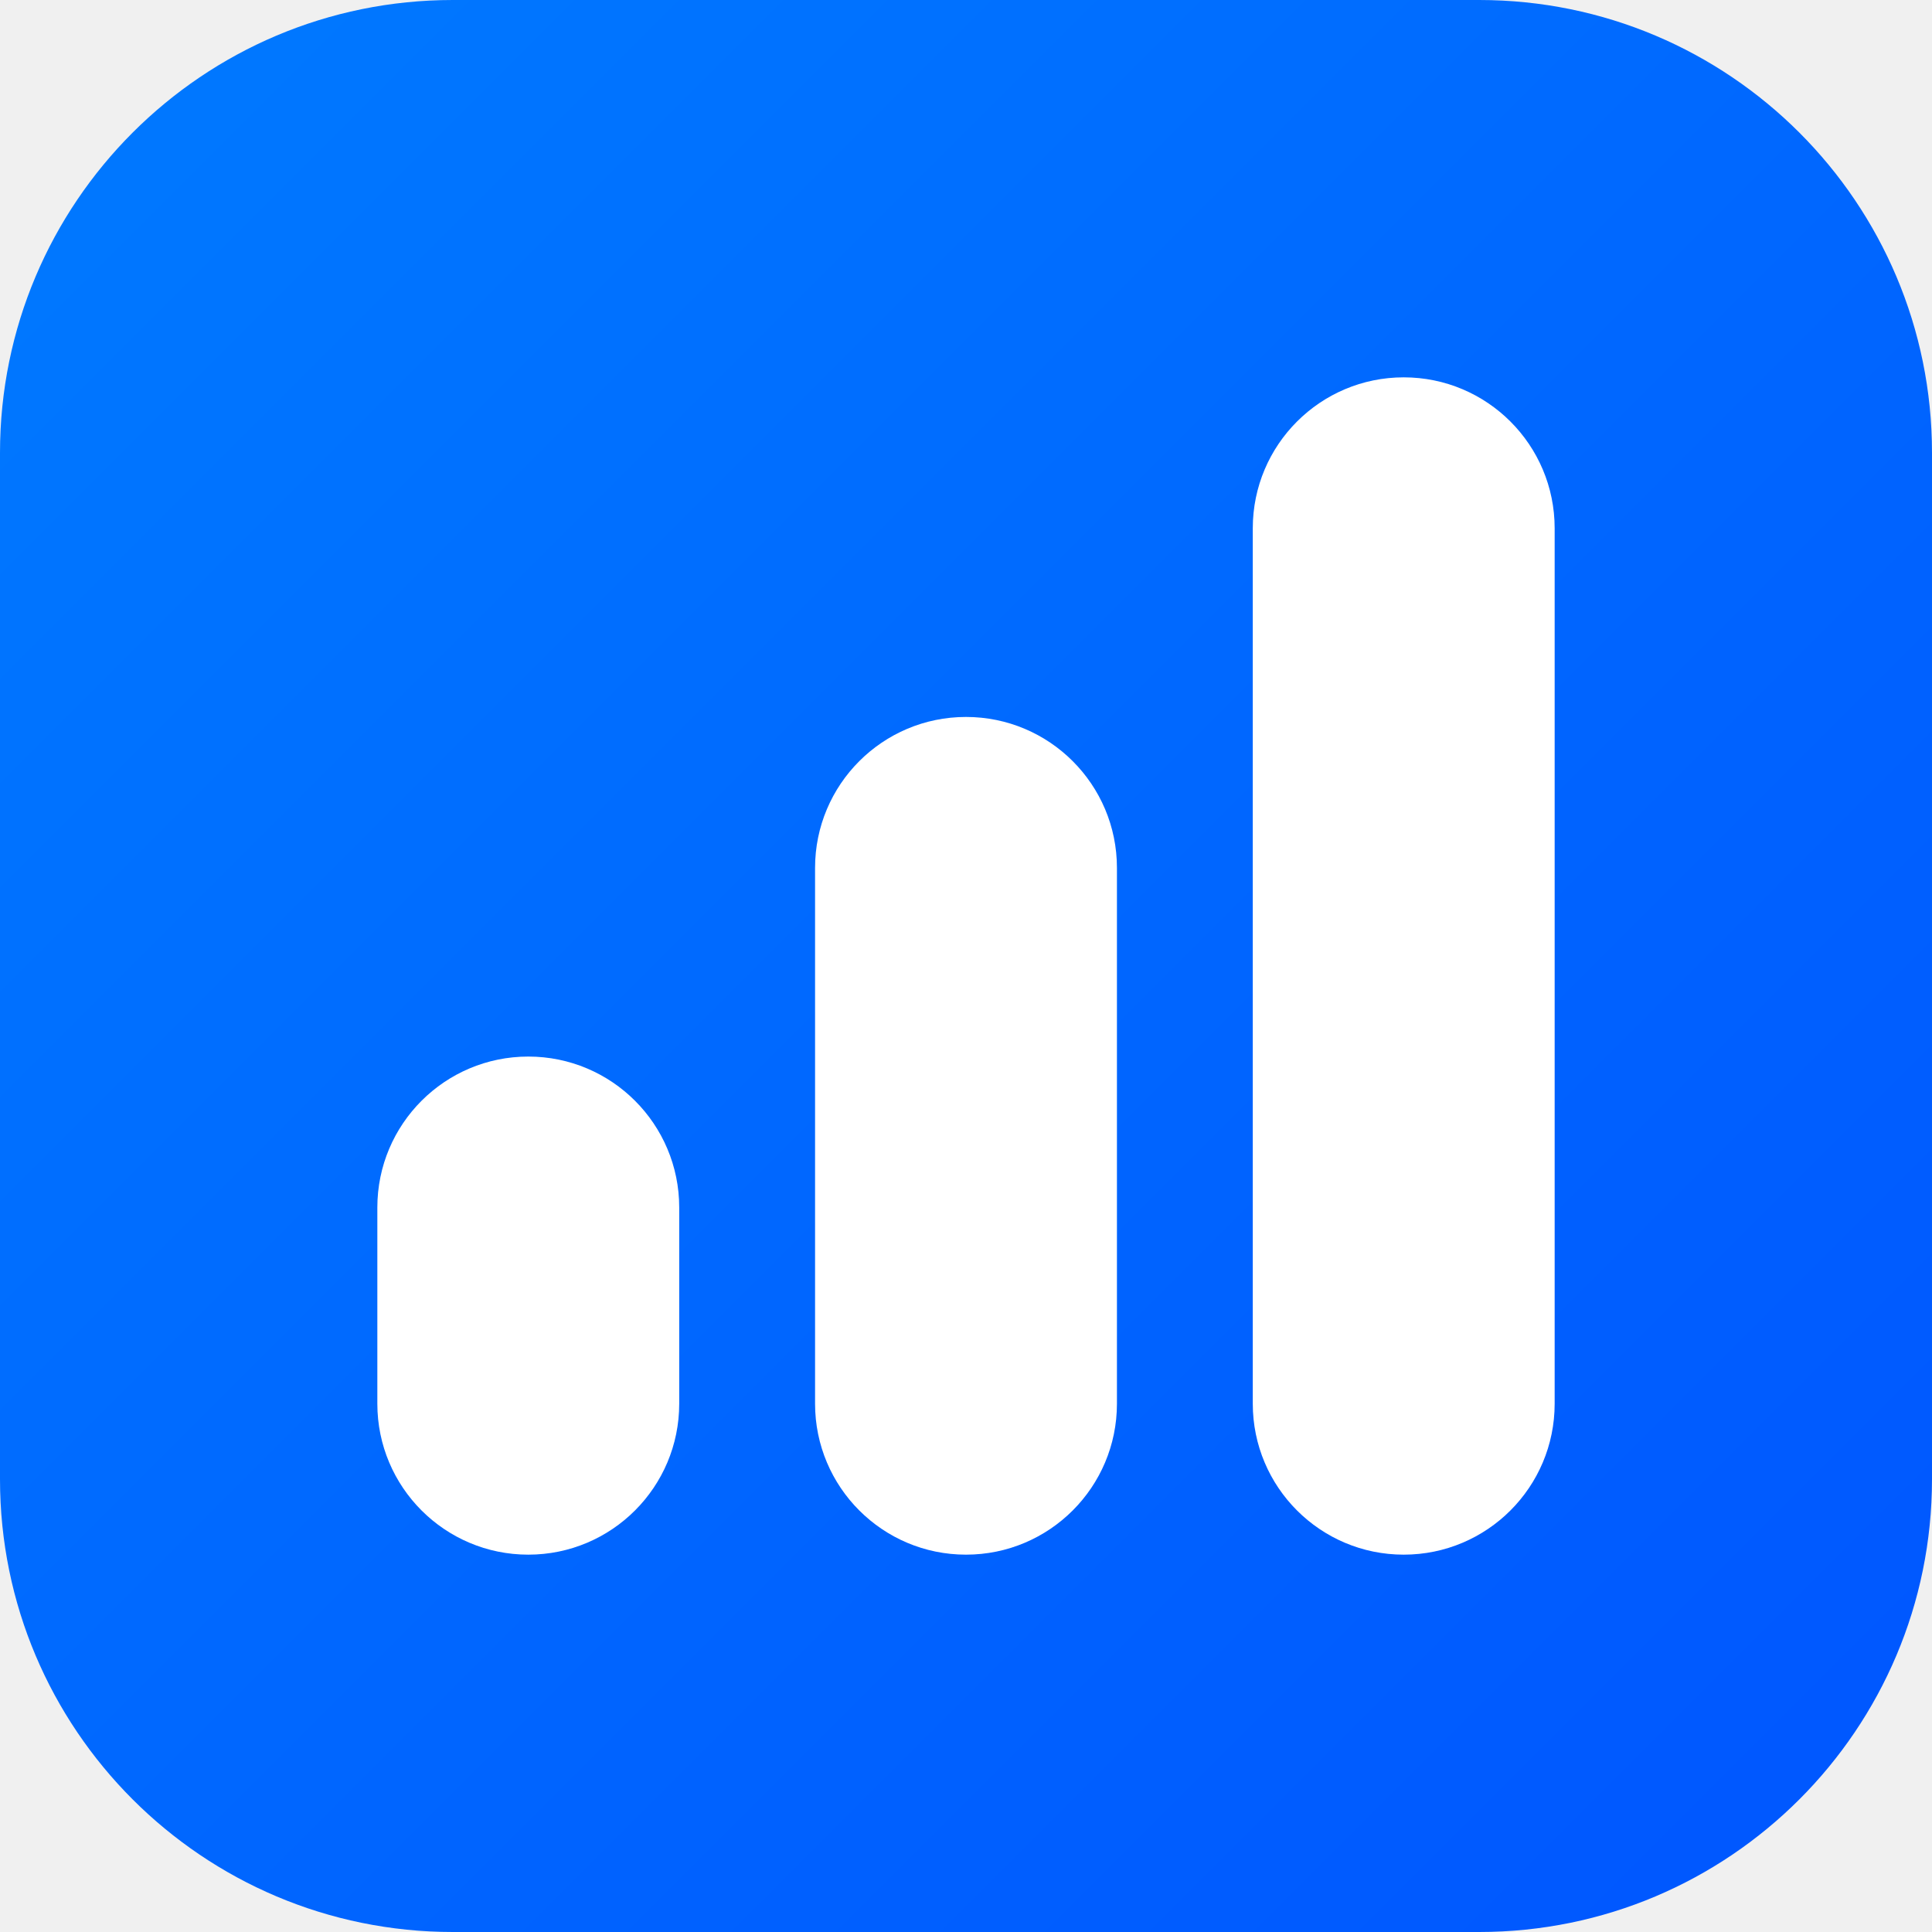
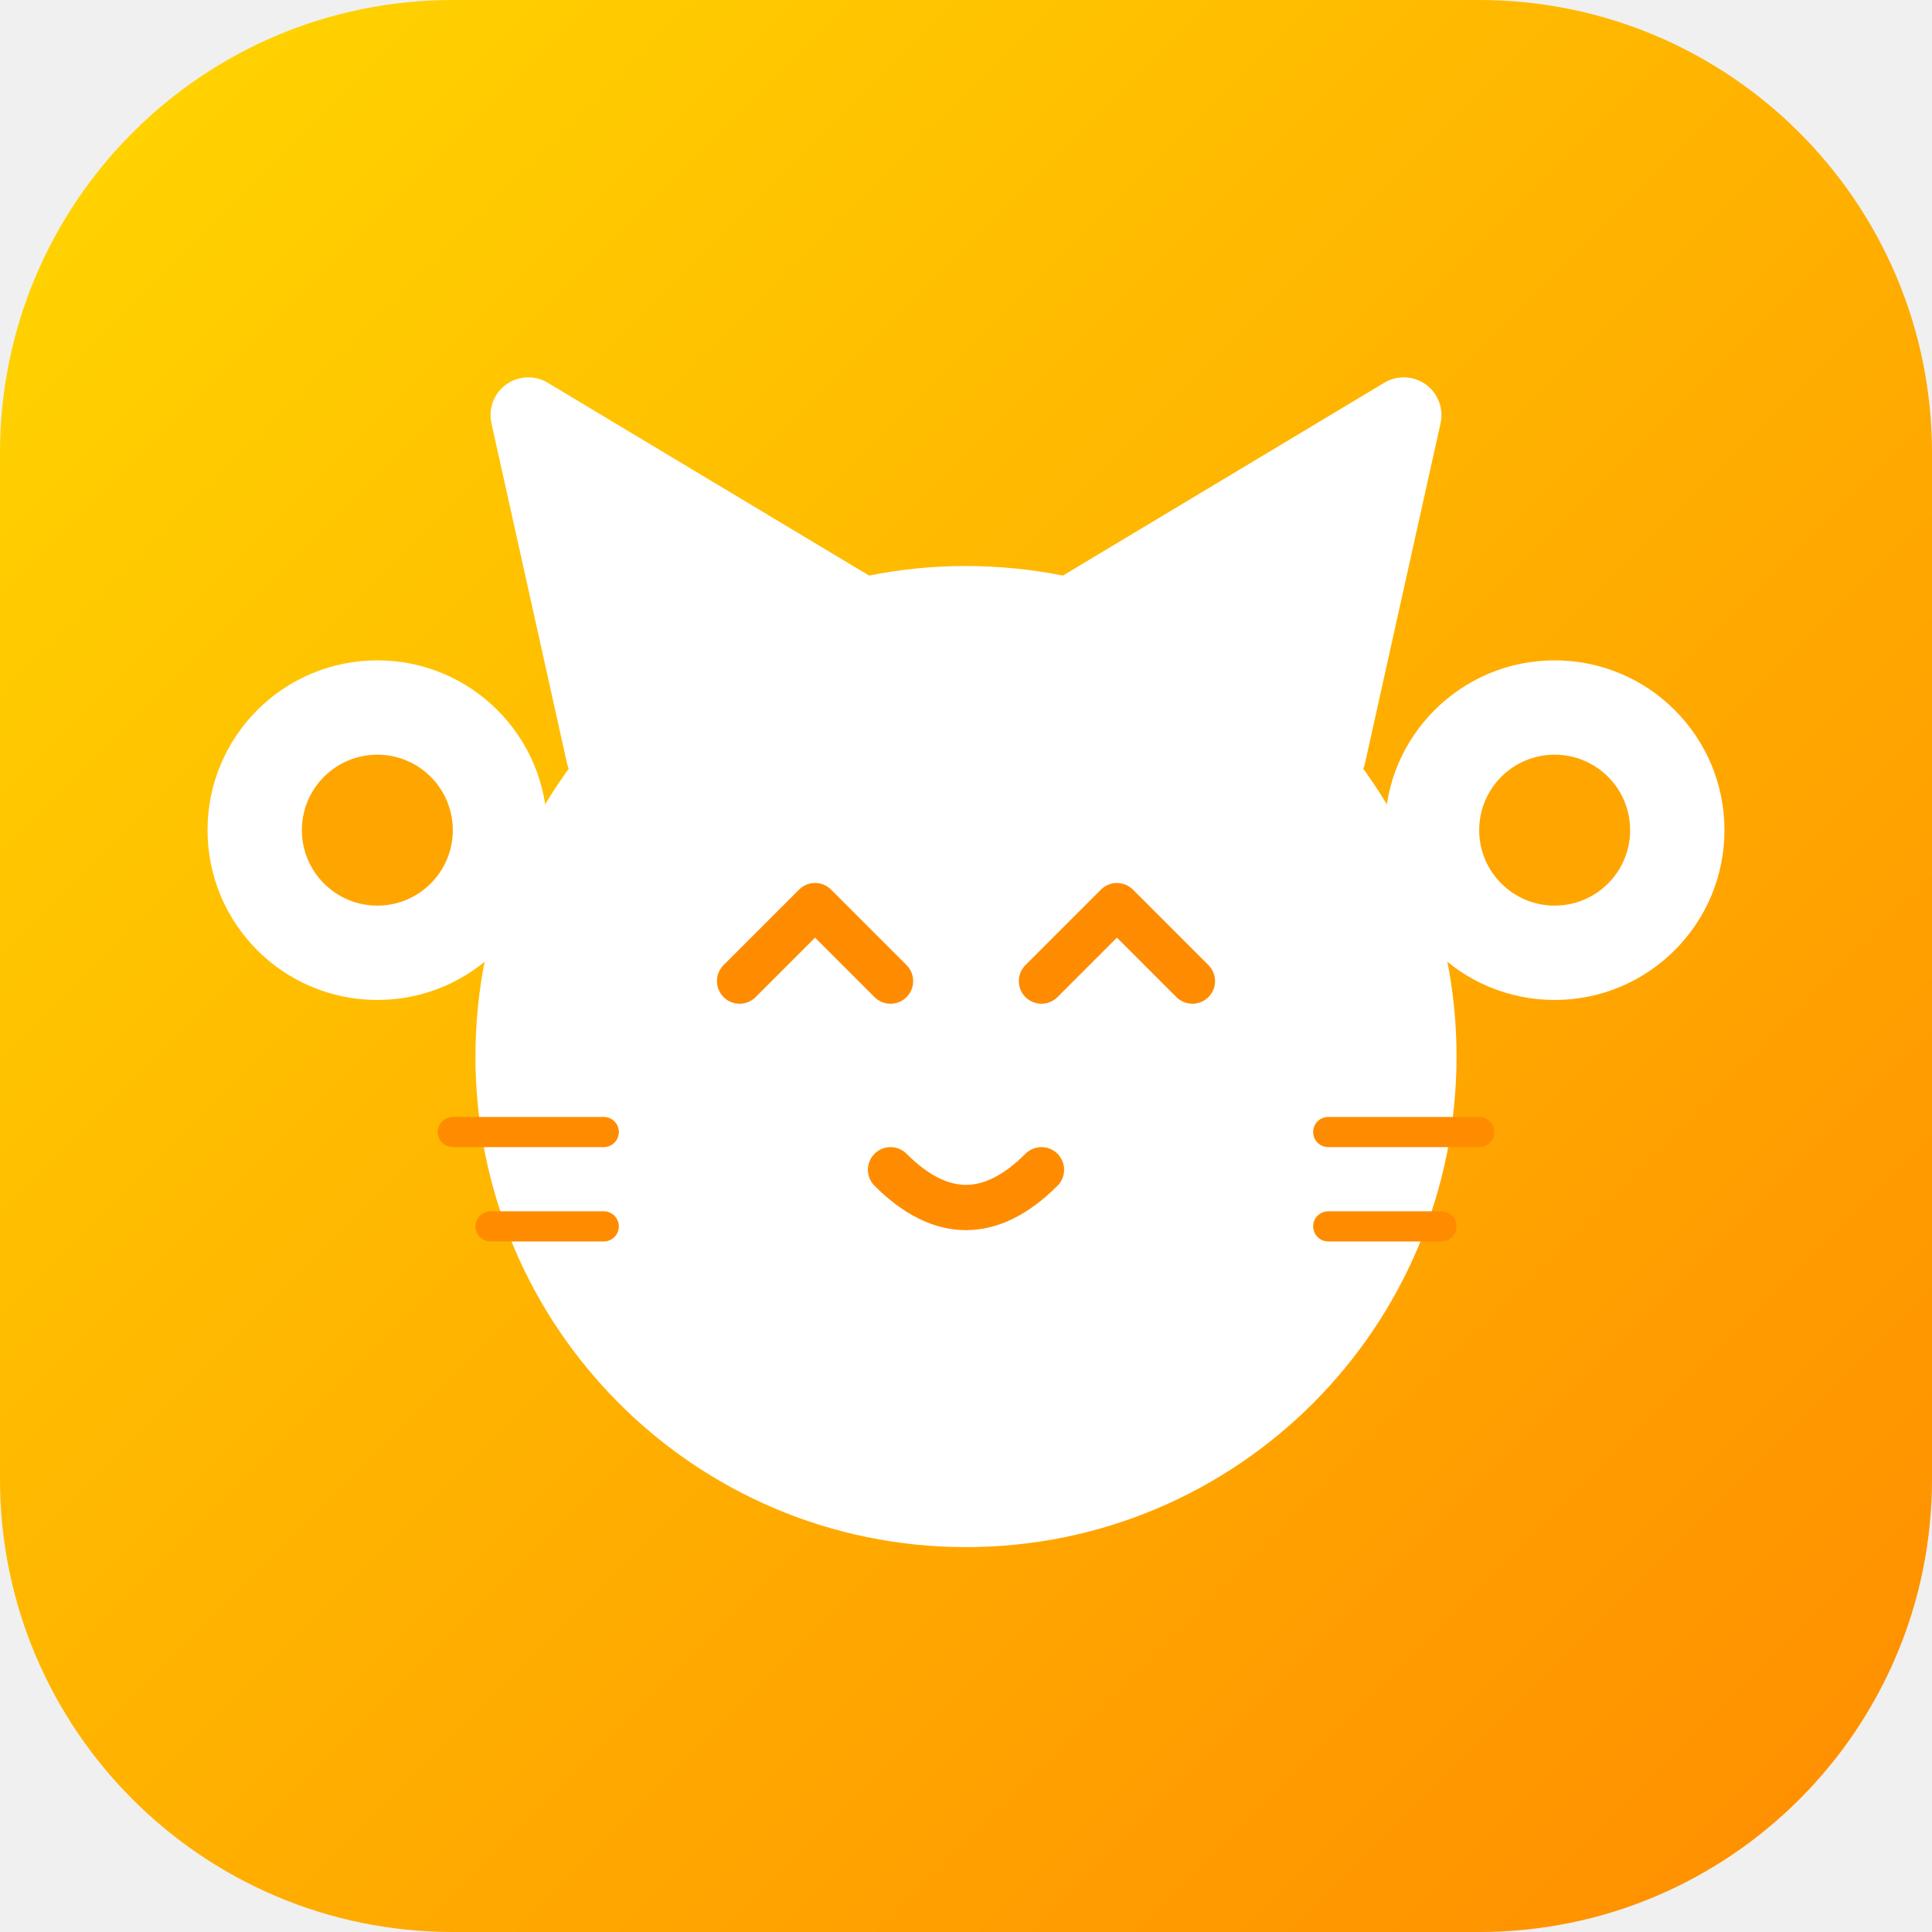
<svg xmlns="http://www.w3.org/2000/svg" width="512" height="512" viewBox="0 0 512 512" fill="none">
  <rect width="512" height="512" rx="120" fill="url(#paint0_linear)" />
-   <rect x="100" y="280" width="80" height="132" rx="40" fill="white" />
-   <rect x="216" y="190" width="80" height="222" rx="40" fill="white" />
-   <rect x="332" y="100" width="80" height="312" rx="40" fill="white" />
+   <path d="M160 200 L140 110 L240 170 Z" fill="white" stroke="white" stroke-width="20" stroke-linejoin="round" />
+   <path d="M352 200 L372 110 L272 170 Z" fill="white" stroke="white" stroke-width="20" stroke-linejoin="round" />
+   <circle cx="256" cy="280" r="130" fill="white" />
+   <circle cx="100" cy="220" r="45" fill="white" />
+   <circle cx="412" cy="220" r="45" fill="white" />
+   <circle cx="100" cy="220" r="20" fill="#FFA500" />
+   <circle cx="412" cy="220" r="20" fill="#FFA500" />
+   <path d="M196 260 L216 240 L236 260" stroke="#FF8C00" stroke-width="12" stroke-linecap="round" stroke-linejoin="round" />
+   <path d="M276 260 L296 240 L316 260" stroke="#FF8C00" stroke-width="12" stroke-linecap="round" stroke-linejoin="round" />
+   <path d="M236 310 Q256 330 276 310" stroke="#FF8C00" stroke-width="12" stroke-linecap="round" />
+   <path d="M160 300 H120" stroke="#FF8C00" stroke-width="8" stroke-linecap="round" />
+   <path d="M160 325 H130" stroke="#FF8C00" stroke-width="8" stroke-linecap="round" />
+   <path d="M352 300 H392" stroke="#FF8C00" stroke-width="8" stroke-linecap="round" />
+   <path d="M352 325 H382" stroke="#FF8C00" stroke-width="8" stroke-linecap="round" />
  <defs>
    <linearGradient id="paint0_linear" x1="0" y1="0" x2="512" y2="512" gradientUnits="userSpaceOnUse">
-       <stop stop-color="#007AFF" />
-       <stop offset="1" stop-color="#0055FF" />
+       <stop stop-color="#FFD700" />
+       <stop offset="1" stop-color="#FF8C00" />
    </linearGradient>
  </defs>
</svg>
